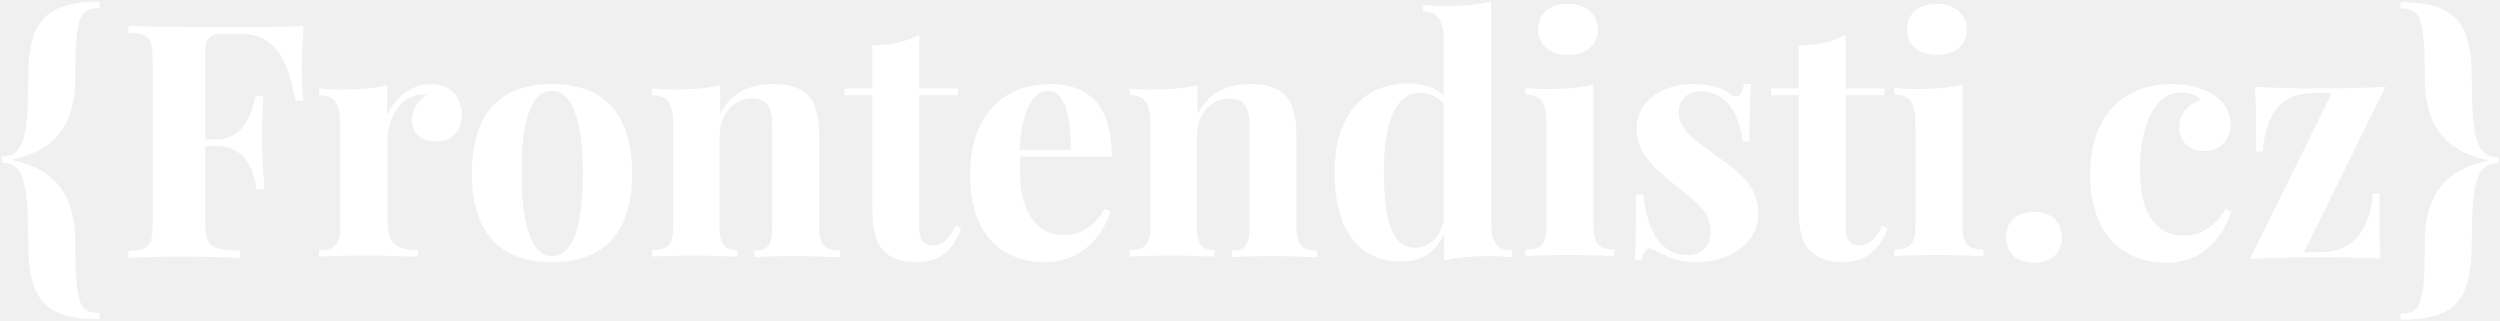
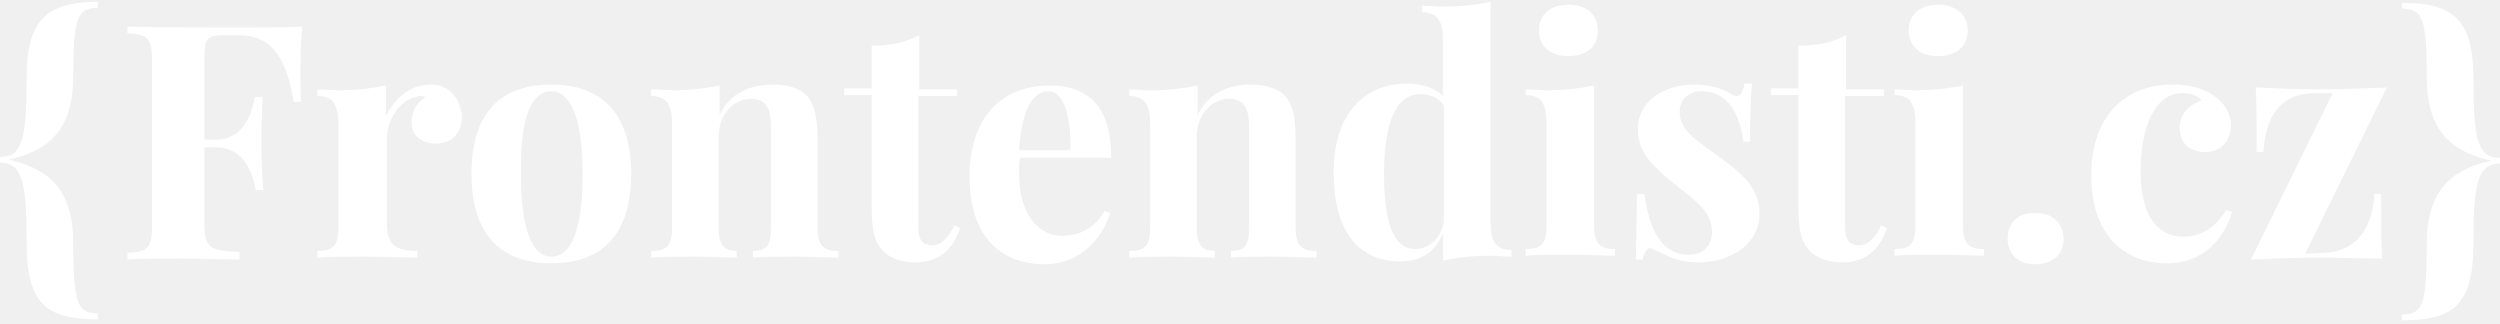
- <svg xmlns="http://www.w3.org/2000/svg" viewBox="24 71 452 58" preserveAspectRatio="xMidYMid meet">
-   <path fill="#FFFFFF" d="M42,71.3c-9.5,0-12.9,3.3-12.9,13.7c0,11.1-0.9,14.1-4.5,14.3h-0.3v1.1h0.3c3.6,0.3,4.5,3.3,4.5,14.4   c0,10.9,3.4,13.9,12.9,13.9v-1.1c-3.5-0.1-4.4-1.1-4.4-12.8c0-10.6-5.6-13.6-11.6-14.9c6-1.3,11.6-4.3,11.6-14.9   c0-11.2,0.8-12.4,4.4-12.6V71.3z" />
-   <path fill="#FFFFFF" d="M78.9,75.7c-3.6,0.2-8.7,0.2-12.4,0.2c-4,0-12.8,0-19.3-0.2v1.2c3.7,0.2,4.4,0.8,4.4,5.1v29.3   c0,4.3-0.7,4.9-4.4,5.1v1.2c2.6-0.1,6-0.2,9.4-0.2c4.2,0,8.3,0.1,10.8,0.2v-1.3c-5.3-0.1-6.3-0.7-6.3-5.3V97.4h2.1   c4.7,0,6.6,3.7,7.2,7.8h1.4c-0.3-4.5-0.4-6.4-0.4-8.4c0-0.8,0-1.6,0-2.7c0-1.4,0.1-3.1,0.2-5.7h-1.4c-0.6,3.2-2.3,7.8-7,7.8h-2.1   V81.3c0-3.7,0.6-4.2,4.1-4.2h2c5.5,0,8.6,2.9,10.2,12.1h1.4c-0.1-1.1-0.2-2.7-0.2-4.5C78.5,82.9,78.6,79.3,78.9,75.7z" />
-   <path fill="#FFFFFF" d="M102,86.2c-3.7,0-6.6,2.5-8,5.7v-5.5c-2.5,0.6-5.3,0.8-8.6,0.8c-1.2,0-2.4-0.1-3.7-0.2v1.2   c2.9,0,3.8,1.7,3.8,5.2v18.6c0,3.3-1,4.2-3.8,4.2v1.2c1.6-0.1,5.2-0.2,8.5-0.2c3.7,0,7.6,0.2,9.4,0.2v-1.2c-3.7,0-5.5-1-5.5-4.8   V95.8c0-3.2,2.2-7.1,5.4-7.6c0.3-0.1,0.6-0.1,0.8-0.1c0.3,0,0.5,0.1,0.8,0.1c-1.5,1-2.6,2.4-2.6,4.6c0,2.3,1.6,3.8,4.4,3.8   c2.8,0,4.6-2,4.6-5C107.4,89,105.9,86.2,102,86.2z" />
-   <path fill="#FFFFFF" d="M123.8,86.2c-8.5,0-14.5,4.4-14.5,16.1c0,11.7,6,16.1,14.5,16.1c8.5,0,14.5-4.4,14.5-16.1   C138.2,90.6,132.3,86.2,123.8,86.2z M123.8,87.4c3.2,0,5.6,4.4,5.6,15c0,10.6-2.3,14.9-5.6,14.9c-3.2,0-5.5-4.3-5.5-14.9   C118.2,91.7,120.5,87.4,123.8,87.4z" />
-   <path fill="#FFFFFF" d="M163.8,86.2c-4.2,0-7.7,1.5-9.6,5.5v-5.3c-2.5,0.6-5.3,0.8-8.6,0.8c-1.2,0-2.4-0.1-3.7-0.2v1.2   c2.9,0,3.8,1.7,3.8,5.2v18.6c0,3.3-1,4.2-3.8,4.2v1.2c1.6-0.1,5.1-0.2,8.1-0.2c2.9,0,5.9,0.2,7.3,0.2v-1.2c-2.3,0-3.2-1-3.2-4.2   V95.6c0-3.9,2.5-6.8,5.9-6.8c2.9,0,3.6,2,3.6,4.9v18.4c0,3.3-0.8,4.2-3.2,4.2v1.2c1.4-0.1,4.6-0.2,7.7-0.2c2.9,0,6.3,0.2,7.8,0.2   v-1.2c-2.7,0-3.8-1-3.8-4.2V96.2c0-4-0.5-6.2-1.8-7.7C169.2,87.1,167.2,86.2,163.8,86.2z" />
-   <path fill="#FFFFFF" d="M190.2,87v-9.7c-2.5,1.3-5.2,1.9-8.5,1.9V87h-5v1.2h5v19.9c0,4.1,0.4,6.5,2.1,8.3c1.3,1.3,3.3,2,5.9,2   c4.4,0,6.8-2.5,8.1-6.1l-1-0.5c-1.2,2.6-2.6,3.6-4,3.6c-1.7,0-2.6-0.9-2.6-3.3V88.2h7V87H190.2z" />
-   <path fill="#FFFFFF" d="M216.1,113.5c-3.8,0-7.7-3.2-7.7-11.4c0-1,0-1.9,0.1-2.8h16.5c0-9.3-4.2-13.1-11.1-13.1   c-8.4,0-14.5,5.5-14.5,16.4c0,10.8,5.7,15.8,13.6,15.8c6.6,0,10.4-4.8,11.8-9.2l-1.1-0.4C221.5,112.7,218.5,113.5,216.1,113.5z    M213.6,87.4c2.9,0,4.1,5,4,10.7h-9.3C208.8,90.5,210.9,87.4,213.6,87.4z" />
-   <path fill="#FFFFFF" d="M250.1,86.2c-4.2,0-7.7,1.5-9.6,5.5v-5.3c-2.5,0.6-5.3,0.8-8.6,0.8c-1.2,0-2.4-0.1-3.7-0.2v1.2   c2.9,0,3.8,1.7,3.8,5.2v18.6c0,3.3-1,4.2-3.8,4.2v1.2c1.6-0.1,5.1-0.2,8.1-0.2c2.9,0,5.9,0.2,7.3,0.2v-1.2c-2.3,0-3.2-1-3.2-4.2   V95.6c0-3.9,2.5-6.8,5.9-6.8c2.9,0,3.6,2,3.6,4.9v18.4c0,3.3-0.8,4.2-3.2,4.2v1.2c1.4-0.1,4.6-0.2,7.7-0.2c2.9,0,6.3,0.2,7.8,0.2   v-1.2c-2.7,0-3.8-1-3.8-4.2V96.2c0-4-0.5-6.2-1.8-7.7C255.5,87.1,253.5,86.2,250.1,86.2z" />
-   <path fill="#FFFFFF" d="M293.5,71.3c-2.5,0.6-5.3,0.8-8.6,0.8c-1.2,0-2.4-0.1-3.7-0.2v1.2c2.9,0,3.8,1.7,3.8,5.2v10   c-1.6-1.6-3.8-2.2-6.5-2.2c-7.6,0-13.2,5.3-13.2,16c0,11.3,5,16.2,12.1,16.2c3.8,0,6.3-1.8,7.7-5.2v5c2.5-0.6,5.3-0.8,8.6-0.8   c1.2,0,2.4,0.1,3.7,0.2v-1.2c-2.9,0-3.8-1.7-3.8-5.2V71.3z M279.8,115.8c-3.4,0-5.6-3.5-5.6-13.6c0-9.8,2.4-14.4,6.5-14.4   c1.7,0,3.2,0.6,4.3,2v21C284.5,114,282.2,115.8,279.8,115.8z" />
-   <path fill="#FFFFFF" d="M307.5,71.7c-3.3,0-5.4,1.7-5.4,4.6c0,2.9,2.1,4.6,5.4,4.6c3.3,0,5.4-1.7,5.4-4.6   C312.8,73.5,310.7,71.7,307.5,71.7z M312.1,86.3c-2.5,0.6-5.3,0.8-8.6,0.8c-1.2,0-2.4-0.1-3.7-0.2v1.2c2.9,0,3.8,1.7,3.8,5.2v18.6   c0,3.3-1,4.2-3.8,4.2v1.2c1.6-0.1,5.1-0.2,8.2-0.2c3.1,0,6.4,0.2,7.9,0.2v-1.2c-2.8,0-3.8-1-3.8-4.2V86.3z" />
-   <path fill="#FFFFFF" d="M330.1,86.2c-5.4,0-10.2,2.9-10.2,8.1c0,4.8,3.6,7.4,7.4,10.5c3.4,2.7,6,4.6,6,8.1c0,3-2.1,4.2-4.2,4.2   c-5,0-7.2-4.5-8-10.9h-1.3c0,6-0.1,9.3-0.2,11.8h1.2c0.3-1.3,0.8-2.1,1.4-2.1c0.1,0,0.2,0,0.3,0.1c0.8,0.3,1.7,0.7,2.7,1.2   c1.3,0.7,3.2,1.2,5.5,1.2c6.1,0,11.2-3.4,11.2-8.8c0-4.7-3.1-7.2-7.1-10.1c-3.6-2.7-7.3-4.7-7.3-8.2c0-2.4,1.7-3.8,4-3.8   c5.1,0,7,4.8,7.6,9.1h1.2c0-5.3,0.1-8.1,0.3-10.4h-1.3c-0.2,1.5-0.7,2.2-1.4,2.2c-0.3,0-0.7-0.1-1.1-0.4   C336,87.2,333.4,86.2,330.1,86.2z" />
-   <path fill="#FFFFFF" d="M357.7,87v-9.7c-2.5,1.3-5.2,1.9-8.5,1.9V87h-5v1.2h5v19.9c0,4.1,0.4,6.5,2.1,8.3c1.3,1.3,3.3,2,5.9,2   c4.4,0,6.8-2.5,8.1-6.1l-1-0.5c-1.2,2.6-2.6,3.6-4,3.6c-1.7,0-2.6-0.9-2.6-3.3V88.2h7V87H357.7z" />
-   <path fill="#FFFFFF" d="M374.2,71.7c-3.3,0-5.4,1.7-5.4,4.6c0,2.9,2.1,4.6,5.4,4.6c3.3,0,5.4-1.7,5.4-4.6   C379.5,73.5,377.4,71.7,374.2,71.7z M378.8,86.3c-2.5,0.6-5.3,0.8-8.6,0.8c-1.2,0-2.4-0.1-3.7-0.2v1.2c2.9,0,3.8,1.7,3.8,5.2v18.6   c0,3.3-1,4.2-3.8,4.2v1.2c1.6-0.1,5.1-0.2,8.2-0.2c3.1,0,6.4,0.2,7.9,0.2v-1.2c-2.8,0-3.8-1-3.8-4.2V86.3z" />
-   <path fill="#FFFFFF" d="M391.7,109.3c-3.1,0-5,1.7-5,4.6c0,2.8,1.9,4.6,5,4.6s5.1-1.7,5.1-4.6C396.7,111,394.8,109.3,391.7,109.3z" />
-   <path fill="#FFFFFF" d="M416.5,86.2c-8.4,0-14.6,5.6-14.6,16.3c0,11.1,6.1,16,13.8,16c6.8,0,10.4-4.9,11.7-9.3l-1-0.4   c-2.4,4-5.5,4.8-7.7,4.8c-3.9,0-7.8-2.7-7.8-11.9c0-8,2.6-14,7.5-14c1.6,0,2.9,0.6,3.5,1.4c-2.1,0.6-3.9,2.4-3.9,4.8   c0,2.7,1.8,4.4,4.6,4.4c2.7,0,4.7-2,4.7-4.8c0-2.3-1.3-4.3-3.3-5.5C422.2,86.9,419.5,86.2,416.5,86.2z" />
-   <path fill="#FFFFFF" d="M440.5,116.7l14.8-30C451.4,86.9,447,87,443,87c-3.8,0-7.8-0.1-11.3-0.3c0.2,2.5,0.2,5.9,0.2,11.7h1.2   c0.6-8,4.4-10.6,9.2-10.6h3.3l-14.8,30c3.9-0.2,8.2-0.3,12.3-0.3c3.8,0,7.8,0.1,11.3,0.2c-0.2-2.5-0.2-5.9-0.2-11.7H453   c-0.6,8-4.9,10.6-9.4,10.6H440.5z" />
-   <path fill="#FFFFFF" d="M458,72.5c3.6,0.1,4.4,1.4,4.4,12.6c0,10.6,5.6,13.6,11.6,14.9c-6,1.3-11.6,4.3-11.6,14.9   c0,11.6-0.8,12.7-4.4,12.8v1.1c9.5,0,12.9-3,12.9-13.9c0-11.1,0.9-14.1,4.5-14.4h0.3v-1.1h-0.3c-3.6-0.2-4.5-3.2-4.5-14.3   c0-10.4-3.4-13.7-12.9-13.7V72.5z" />
+ <svg xmlns="http://www.w3.org/2000/svg" viewBox="0 0 263 34" preserveAspectRatio="xMidYMid meet">
+   <style>
+ 		#logo-short {
+ 			display: none;
+ 		}
+ 		@media all and (max-width: 250px) {
+ 			#logo-long { display: none; }
+ 			#logo-short { display: block; }
+ 		}
+ 	 </style>
+   <g id="logo-long">
+     <path fill="#FFFFFF" d="M10.3,0.2c-5.5,0-7.5,2-7.5,8c0,6.5-0.5,8.2-2.6,8.3H0v0.6h0.2c2.1,0.2,2.6,1.9,2.6,8.4   c0,6.4,2,8.1,7.5,8.1v-0.6c-2-0.1-2.6-0.6-2.6-7.5c0-6.2-3.3-7.9-6.8-8.7c3.5-0.8,6.8-2.5,6.8-8.7c0-6.5,0.5-7.2,2.6-7.3V0.2z" />
+     <path fill="#FFFFFF" d="M31.8,2.8c-2.1,0.1-5.1,0.1-7.2,0.1c-2.3,0-7.5,0-11.2-0.1v0.7c2.2,0.1,2.6,0.5,2.6,3v17.1   c0,2.5-0.4,2.9-2.6,3v0.7c1.5-0.1,3.5-0.1,5.5-0.1c2.4,0,4.8,0.1,6.3,0.1v-0.8c-3.1-0.1-3.7-0.4-3.7-3.1v-7.9h1.2   c2.7,0,3.8,2.2,4.2,4.5h0.8c-0.2-2.6-0.2-3.7-0.2-4.9c0-0.5,0-0.9,0-1.6c0-0.8,0.1-1.8,0.1-3.3h-0.8c-0.3,1.9-1.3,4.5-4.1,4.5h-1.2   V6.1c0-2.2,0.3-2.4,2.4-2.4H25c3.2,0,5,1.7,5.9,7h0.8c-0.1-0.6-0.1-1.6-0.1-2.6C31.6,7,31.6,4.9,31.8,2.8z" />
+     <path fill="#FFFFFF" d="M45.3,8.9c-2.2,0-3.8,1.5-4.7,3.3V9c-1.5,0.3-3.1,0.5-5,0.5c-0.7,0-1.4-0.1-2.2-0.1v0.7c1.7,0,2.2,1,2.2,3   V24c0,1.9-0.6,2.4-2.2,2.4v0.7c0.9-0.1,3-0.1,5-0.1c2.2,0,4.4,0.1,5.5,0.1v-0.7c-2.2,0-3.2-0.6-3.2-2.8v-9c0-1.9,1.3-4.1,3.1-4.4   c0.2-0.1,0.3-0.1,0.5-0.1c0.2,0,0.3,0.1,0.5,0.1c-0.9,0.6-1.5,1.4-1.5,2.7c0,1.3,0.9,2.2,2.6,2.2s2.7-1.2,2.7-2.9   C48.4,10.6,47.5,8.9,45.3,8.9z" />
+     <path fill="#FFFFFF" d="M58,8.9c-5,0-8.4,2.6-8.4,9.4s3.5,9.4,8.4,9.4s8.4-2.6,8.4-9.4C66.4,11.5,62.9,8.9,58,8.9z M58,9.6   c1.9,0,3.3,2.6,3.3,8.7s-1.3,8.7-3.3,8.7c-1.9,0-3.2-2.5-3.2-8.7C54.7,12.1,56,9.6,58,9.6z" />
+     <path fill="#FFFFFF" d="M81.3,8.9c-2.4,0-4.5,0.9-5.6,3.2V9c-1.5,0.3-3.1,0.5-5,0.5c-0.7,0-1.4-0.1-2.2-0.1v0.7c1.7,0,2.2,1,2.2,3   V24c0,1.9-0.6,2.4-2.2,2.4v0.7c0.9-0.1,3-0.1,4.7-0.1c1.7,0,3.4,0.1,4.3,0.1v-0.7c-1.3,0-1.9-0.6-1.9-2.4v-9.6c0-2.3,1.5-4,3.4-4   c1.7,0,2.1,1.2,2.1,2.9V24c0,1.9-0.5,2.4-1.9,2.4v0.7c0.8-0.1,2.7-0.1,4.5-0.1c1.7,0,3.7,0.1,4.5,0.1v-0.7c-1.6,0-2.2-0.6-2.2-2.4   v-9.3c0-2.3-0.3-3.6-1-4.5C84.4,9.5,83.3,8.9,81.3,8.9z" />
+     <path fill="#FFFFFF" d="M96.7,9.4V3.7c-1.5,0.8-3,1.1-5,1.1v4.5h-2.9v0.7h2.9v11.6c0,2.4,0.2,3.8,1.2,4.8c0.8,0.8,1.9,1.2,3.4,1.2   c2.6,0,4-1.5,4.7-3.6l-0.6-0.3c-0.7,1.5-1.5,2.1-2.3,2.1c-1,0-1.5-0.5-1.5-1.9V10.1h4.1V9.4C100.7,9.4,96.7,9.4,96.7,9.4z" />
+     <path fill="#FFFFFF" d="M111.7,24.8c-2.2,0-4.5-1.9-4.5-6.6c0-0.6,0-1.1,0.1-1.6h9.6c0-5.4-2.4-7.6-6.5-7.6c-4.9,0-8.4,3.2-8.4,9.6   c0,6.3,3.3,9.2,7.9,9.2c3.8,0,6.1-2.8,6.9-5.4l-0.6-0.2C114.9,24.4,113.1,24.8,111.7,24.8z M110.3,9.6c1.7,0,2.4,2.9,2.3,6.2h-5.4   C107.5,11.4,108.7,9.6,110.3,9.6z" />
+     <path fill="#FFFFFF" d="M131.6,8.9c-2.4,0-4.5,0.9-5.6,3.2V9c-1.5,0.3-3.1,0.5-5,0.5c-0.7,0-1.4-0.1-2.2-0.1v0.7c1.7,0,2.2,1,2.2,3   V24c0,1.9-0.6,2.4-2.2,2.4v0.7c0.9-0.1,3-0.1,4.7-0.1c1.7,0,3.4,0.1,4.3,0.1v-0.7c-1.3,0-1.9-0.6-1.9-2.4v-9.6c0-2.3,1.5-4,3.4-4   c1.7,0,2.1,1.2,2.1,2.9V24c0,1.9-0.5,2.4-1.9,2.4v0.7c0.8-0.1,2.7-0.1,4.5-0.1c1.7,0,3.7,0.1,4.5,0.1v-0.7c-1.6,0-2.2-0.6-2.2-2.4   v-9.3c0-2.3-0.3-3.6-1-4.5C134.7,9.5,133.5,8.9,131.6,8.9z" />
+     <path fill="#FFFFFF" d="M156.8,0.2c-1.5,0.3-3.1,0.5-5,0.5c-0.7,0-1.4-0.1-2.2-0.1v0.7c1.7,0,2.2,1,2.2,3v5.8   c-0.9-0.9-2.2-1.3-3.8-1.3c-4.4,0-7.7,3.1-7.7,9.3c0,6.6,2.9,9.4,7,9.4c2.2,0,3.7-1,4.5-3v2.9c1.5-0.3,3.1-0.5,5-0.5   c0.7,0,1.4,0.1,2.2,0.1v-0.7c-1.7,0-2.2-1-2.2-3L156.8,0.2L156.8,0.2z M148.9,26.2c-2,0-3.3-2-3.3-7.9c0-5.7,1.4-8.4,3.8-8.4   c1,0,1.9,0.3,2.5,1.2v12.2C151.6,25.1,150.3,26.2,148.9,26.2z" />
+     <path fill="#FFFFFF" d="M165,0.5c-1.9,0-3.1,1-3.1,2.7s1.2,2.7,3.1,2.7c1.9,0,3.1-1,3.1-2.7C168.1,1.5,166.9,0.5,165,0.5z M167.7,9   c-1.5,0.3-3.1,0.5-5,0.5c-0.7,0-1.4-0.1-2.2-0.1V10c1.7,0,2.2,1,2.2,3v10.8c0,1.9-0.6,2.4-2.2,2.4v0.7c0.9-0.1,3-0.1,4.8-0.1   c1.8,0,3.7,0.1,4.6,0.1v-0.7c-1.6,0-2.2-0.6-2.2-2.4V9z" />
+     <path fill="#FFFFFF" d="M178.2,8.9c-3.1,0-5.9,1.7-5.9,4.7c0,2.8,2.1,4.3,4.3,6.1c2,1.6,3.5,2.7,3.5,4.7c0,1.7-1.2,2.4-2.4,2.4   c-2.9,0-4.2-2.6-4.7-6.4h-0.8c0,3.5-0.1,5.4-0.1,6.9h0.7c0.2-0.8,0.5-1.2,0.8-1.2c0.1,0,0.1,0,0.2,0.1c0.5,0.2,1,0.4,1.6,0.7   c0.8,0.4,1.9,0.7,3.2,0.7c3.6,0,6.5-2,6.5-5.1c0-2.7-1.8-4.2-4.1-5.9c-2.1-1.6-4.3-2.7-4.3-4.8c0-1.4,1-2.2,2.3-2.2   c3,0,4.1,2.8,4.4,5.3h0.7c0-3.1,0.1-4.7,0.2-6.1h-0.8c-0.1,0.9-0.4,1.3-0.8,1.3c-0.2,0-0.4-0.1-0.6-0.2   C181.6,9.5,180.1,8.9,178.2,8.9z" />
+     <path fill="#FFFFFF" d="M194.2,9.4V3.7c-1.5,0.8-3,1.1-5,1.1v4.5h-2.9v0.7h2.9v11.6c0,2.4,0.2,3.8,1.2,4.8c0.8,0.8,1.9,1.2,3.4,1.2   c2.6,0,4-1.5,4.7-3.6l-0.6-0.3c-0.7,1.5-1.5,2.1-2.3,2.1c-1,0-1.5-0.5-1.5-1.9V10.1h4.1V9.4C198.3,9.4,194.2,9.4,194.2,9.4z" />
+     <path fill="#FFFFFF" d="M203.9,0.5c-1.9,0-3.1,1-3.1,2.7s1.2,2.7,3.1,2.7c1.9,0,3.1-1,3.1-2.7C207,1.5,205.7,0.5,203.9,0.5z    M206.5,9c-1.5,0.3-3.1,0.5-5,0.5c-0.7,0-1.4-0.1-2.2-0.1V10c1.7,0,2.2,1,2.2,3v10.8c0,1.9-0.6,2.4-2.2,2.4v0.7   c0.9-0.1,3-0.1,4.8-0.1c1.8,0,3.7,0.1,4.6,0.1v-0.7c-1.6,0-2.2-0.6-2.2-2.4V9z" />
+     <path fill="#FFFFFF" d="M214.1,22.4c-1.8,0-2.9,1-2.9,2.7c0,1.6,1.1,2.7,2.9,2.7s3-1,3-2.7C217,23.4,215.9,22.4,214.1,22.4z" />
+     <path fill="#FFFFFF" d="M228.5,8.9c-4.9,0-8.5,3.3-8.5,9.5c0,6.5,3.6,9.3,8,9.3c4,0,6.1-2.9,6.8-5.4l-0.6-0.2   c-1.4,2.3-3.2,2.8-4.5,2.8c-2.3,0-4.5-1.6-4.5-6.9c0-4.7,1.5-8.2,4.4-8.2c0.9,0,1.7,0.3,2,0.8c-1.2,0.3-2.3,1.4-2.3,2.8   c0,1.6,1,2.6,2.7,2.6c1.6,0,2.7-1.2,2.7-2.8c0-1.3-0.8-2.5-1.9-3.2C231.8,9.3,230.3,8.9,228.5,8.9z" />
+     <path fill="#FFFFFF" d="M242.5,26.7l8.6-17.5c-2.3,0.1-4.8,0.2-7.2,0.2c-2.2,0-4.5-0.1-6.6-0.2c0.1,1.5,0.1,3.4,0.1,6.8h0.7   c0.3-4.7,2.6-6.2,5.4-6.2h1.9l-8.6,17.5c2.3-0.1,4.8-0.2,7.2-0.2c2.2,0,4.5,0.1,6.6,0.1c-0.1-1.5-0.1-3.4-0.1-6.8h-0.7   c-0.3,4.7-2.9,6.2-5.5,6.2L242.5,26.7L242.5,26.7z" />
+     <path fill="#FFFFFF" d="M252.7,0.9c2.1,0.1,2.6,0.8,2.6,7.3c0,6.2,3.3,7.9,6.8,8.7c-3.5,0.8-6.8,2.5-6.8,8.7c0,6.8-0.5,7.4-2.6,7.5   v0.6c5.5,0,7.5-1.7,7.5-8.1c0-6.5,0.5-8.2,2.6-8.4h0.2v-0.6h-0.2c-2.1-0.1-2.6-1.9-2.6-8.3c0-6.1-2-8-7.5-8V0.9z" />
+   </g>
+   <g id="logo-short">
+     <path fill="#FFFFFF" d="M8.8,1.2c-0.4,0.4-0.6,1-0.7,2c-0.2,1-0.2,2.7-0.2,4.9c0,2-0.3,3.6-1,4.8c-0.6,1.3-1.4,2.2-2.4,2.7   c-1,0.6-2.2,1.1-3.6,1.4c1.4,0.3,2.6,0.8,3.6,1.4s1.8,1.5,2.4,2.7s1,2.8,1,4.8c0,2.4,0.1,4,0.2,5c0.2,1,0.4,1.7,0.7,2   c0.4,0.3,0.9,0.5,1.7,0.5v0.7c-1.9,0-3.4-0.3-4.5-0.7c-1.1-0.5-1.9-1.3-2.4-2.5c-0.5-1.2-0.8-2.9-0.8-5c0-2.3-0.1-4-0.2-5.1   c-0.2-1.2-0.4-2-0.8-2.5c-0.4-0.5-0.9-0.8-1.7-0.9H0v-0.7h0.2c0.8-0.1,1.3-0.3,1.7-0.8c0.4-0.5,0.7-1.4,0.8-2.5   c0.2-1.2,0.2-2.9,0.2-5.2c0-2.1,0.3-3.7,0.8-4.9s1.3-2,2.4-2.5C7,0.3,8.5,0,10.4,0v0.7C9.7,0.7,9.1,0.9,8.8,1.2z" />
+     <path fill="#FFFFFF" d="M24,4.8c3.4,0,5.9-0.1,7.3-0.1C31.1,6.7,31,8.5,31,10c0,1.1,0.1,2,0.1,2.7h-0.8c-0.3-1.8-0.7-3.2-1.3-4.3   c-0.5-1.1-1.2-1.8-2-2.3c-0.8-0.5-1.7-0.7-2.8-0.7h-1.2c-0.8,0-1.3,0.1-1.6,0.2c-0.3,0.1-0.6,0.4-0.7,0.7c-0.1,0.4-0.2,0.9-0.2,1.7   v8.8H22c1.3,0,2.2-0.5,2.8-1.4c0.7-0.9,1.1-2,1.4-3.3H27c-0.1,1.2-0.1,2.3-0.1,3.3v1.7c0,1.2,0.1,2.9,0.2,5h-0.8   c-0.5-3.1-1.9-4.6-4.3-4.6h-1.3v8c0,1,0.1,1.6,0.3,2.1c0.2,0.5,0.6,0.7,1.1,0.9c0.5,0.2,1.3,0.3,2.4,0.3v0.8   c-2.9-0.1-5-0.1-6.4-0.1c-0.7,0-2.5,0.1-5.5,0.1v-0.7c0.8-0.1,1.4-0.1,1.7-0.3c0.4-0.2,0.6-0.4,0.7-0.8c0.2-0.4,0.2-1.1,0.2-1.9   V8.4c0-0.9-0.1-1.5-0.2-1.9c-0.2-0.4-0.4-0.7-0.7-0.8c-0.4-0.2-0.9-0.3-1.7-0.3V4.7C15.1,4.8,18.9,4.8,24,4.8z" />
+     <path fill="#FFFFFF" d="M32.2,0.7V0c1.9,0,3.4,0.3,4.5,0.8c1.1,0.5,1.9,1.3,2.4,2.5c0.5,1.2,0.8,2.8,0.8,4.9c0,2.3,0.1,4,0.2,5.2   c0.2,1.2,0.4,2,0.8,2.5c0.4,0.5,0.9,0.8,1.7,0.8h0.2v0.7h-0.2c-0.8,0.1-1.3,0.4-1.7,0.9c-0.4,0.5-0.7,1.4-0.8,2.5   c-0.2,1.2-0.2,2.9-0.2,5.1c0,2.2-0.3,3.8-0.8,5c-0.5,1.2-1.3,2-2.4,2.5c-1.1,0.5-2.6,0.7-4.5,0.7v-0.7c0.8,0,1.3-0.2,1.7-0.5   c0.4-0.3,0.6-1,0.7-2c0.2-1,0.2-2.7,0.2-5c0-2,0.3-3.6,1-4.8c0.6-1.2,1.4-2.1,2.4-2.7c1-0.6,2.2-1.1,3.6-1.4   c-1.4-0.4-2.6-0.8-3.6-1.4c-1-0.6-1.8-1.5-2.4-2.7c-0.6-1.2-1-2.8-1-4.8c0-2.3-0.1-3.9-0.2-4.9s-0.4-1.7-0.7-2   C33.5,0.9,33,0.7,32.2,0.7z" />
+   </g>
</svg>
